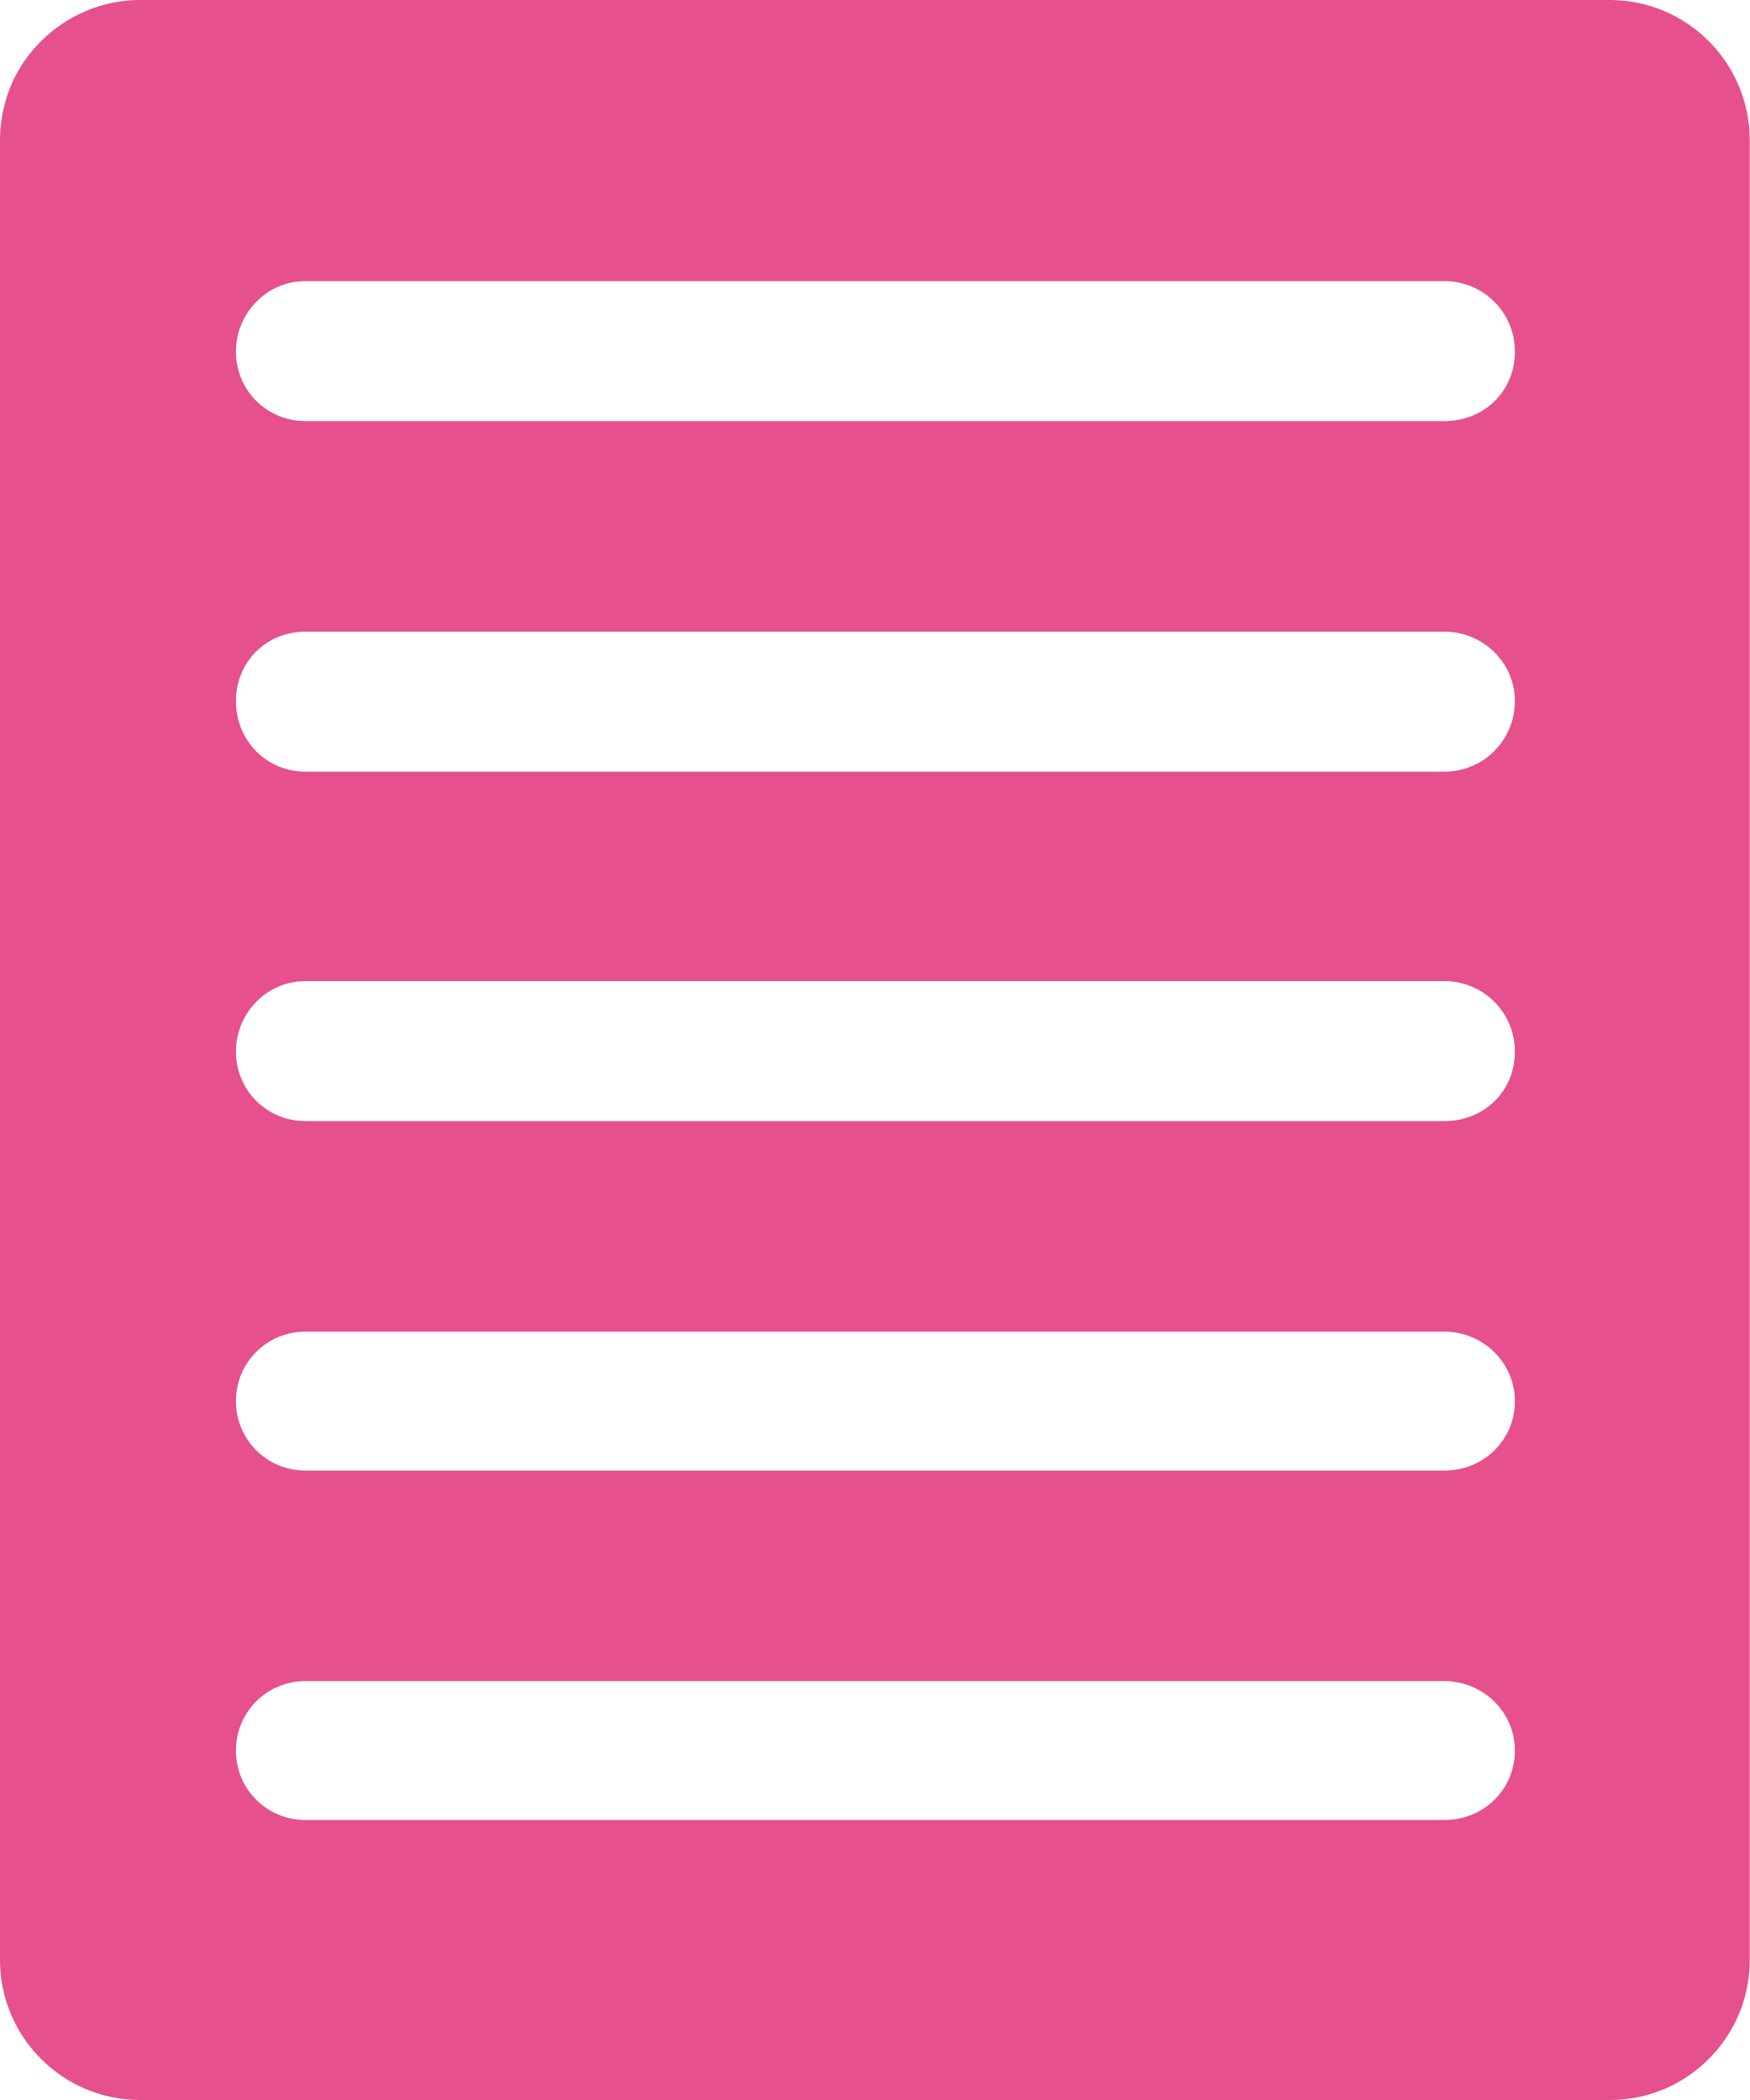
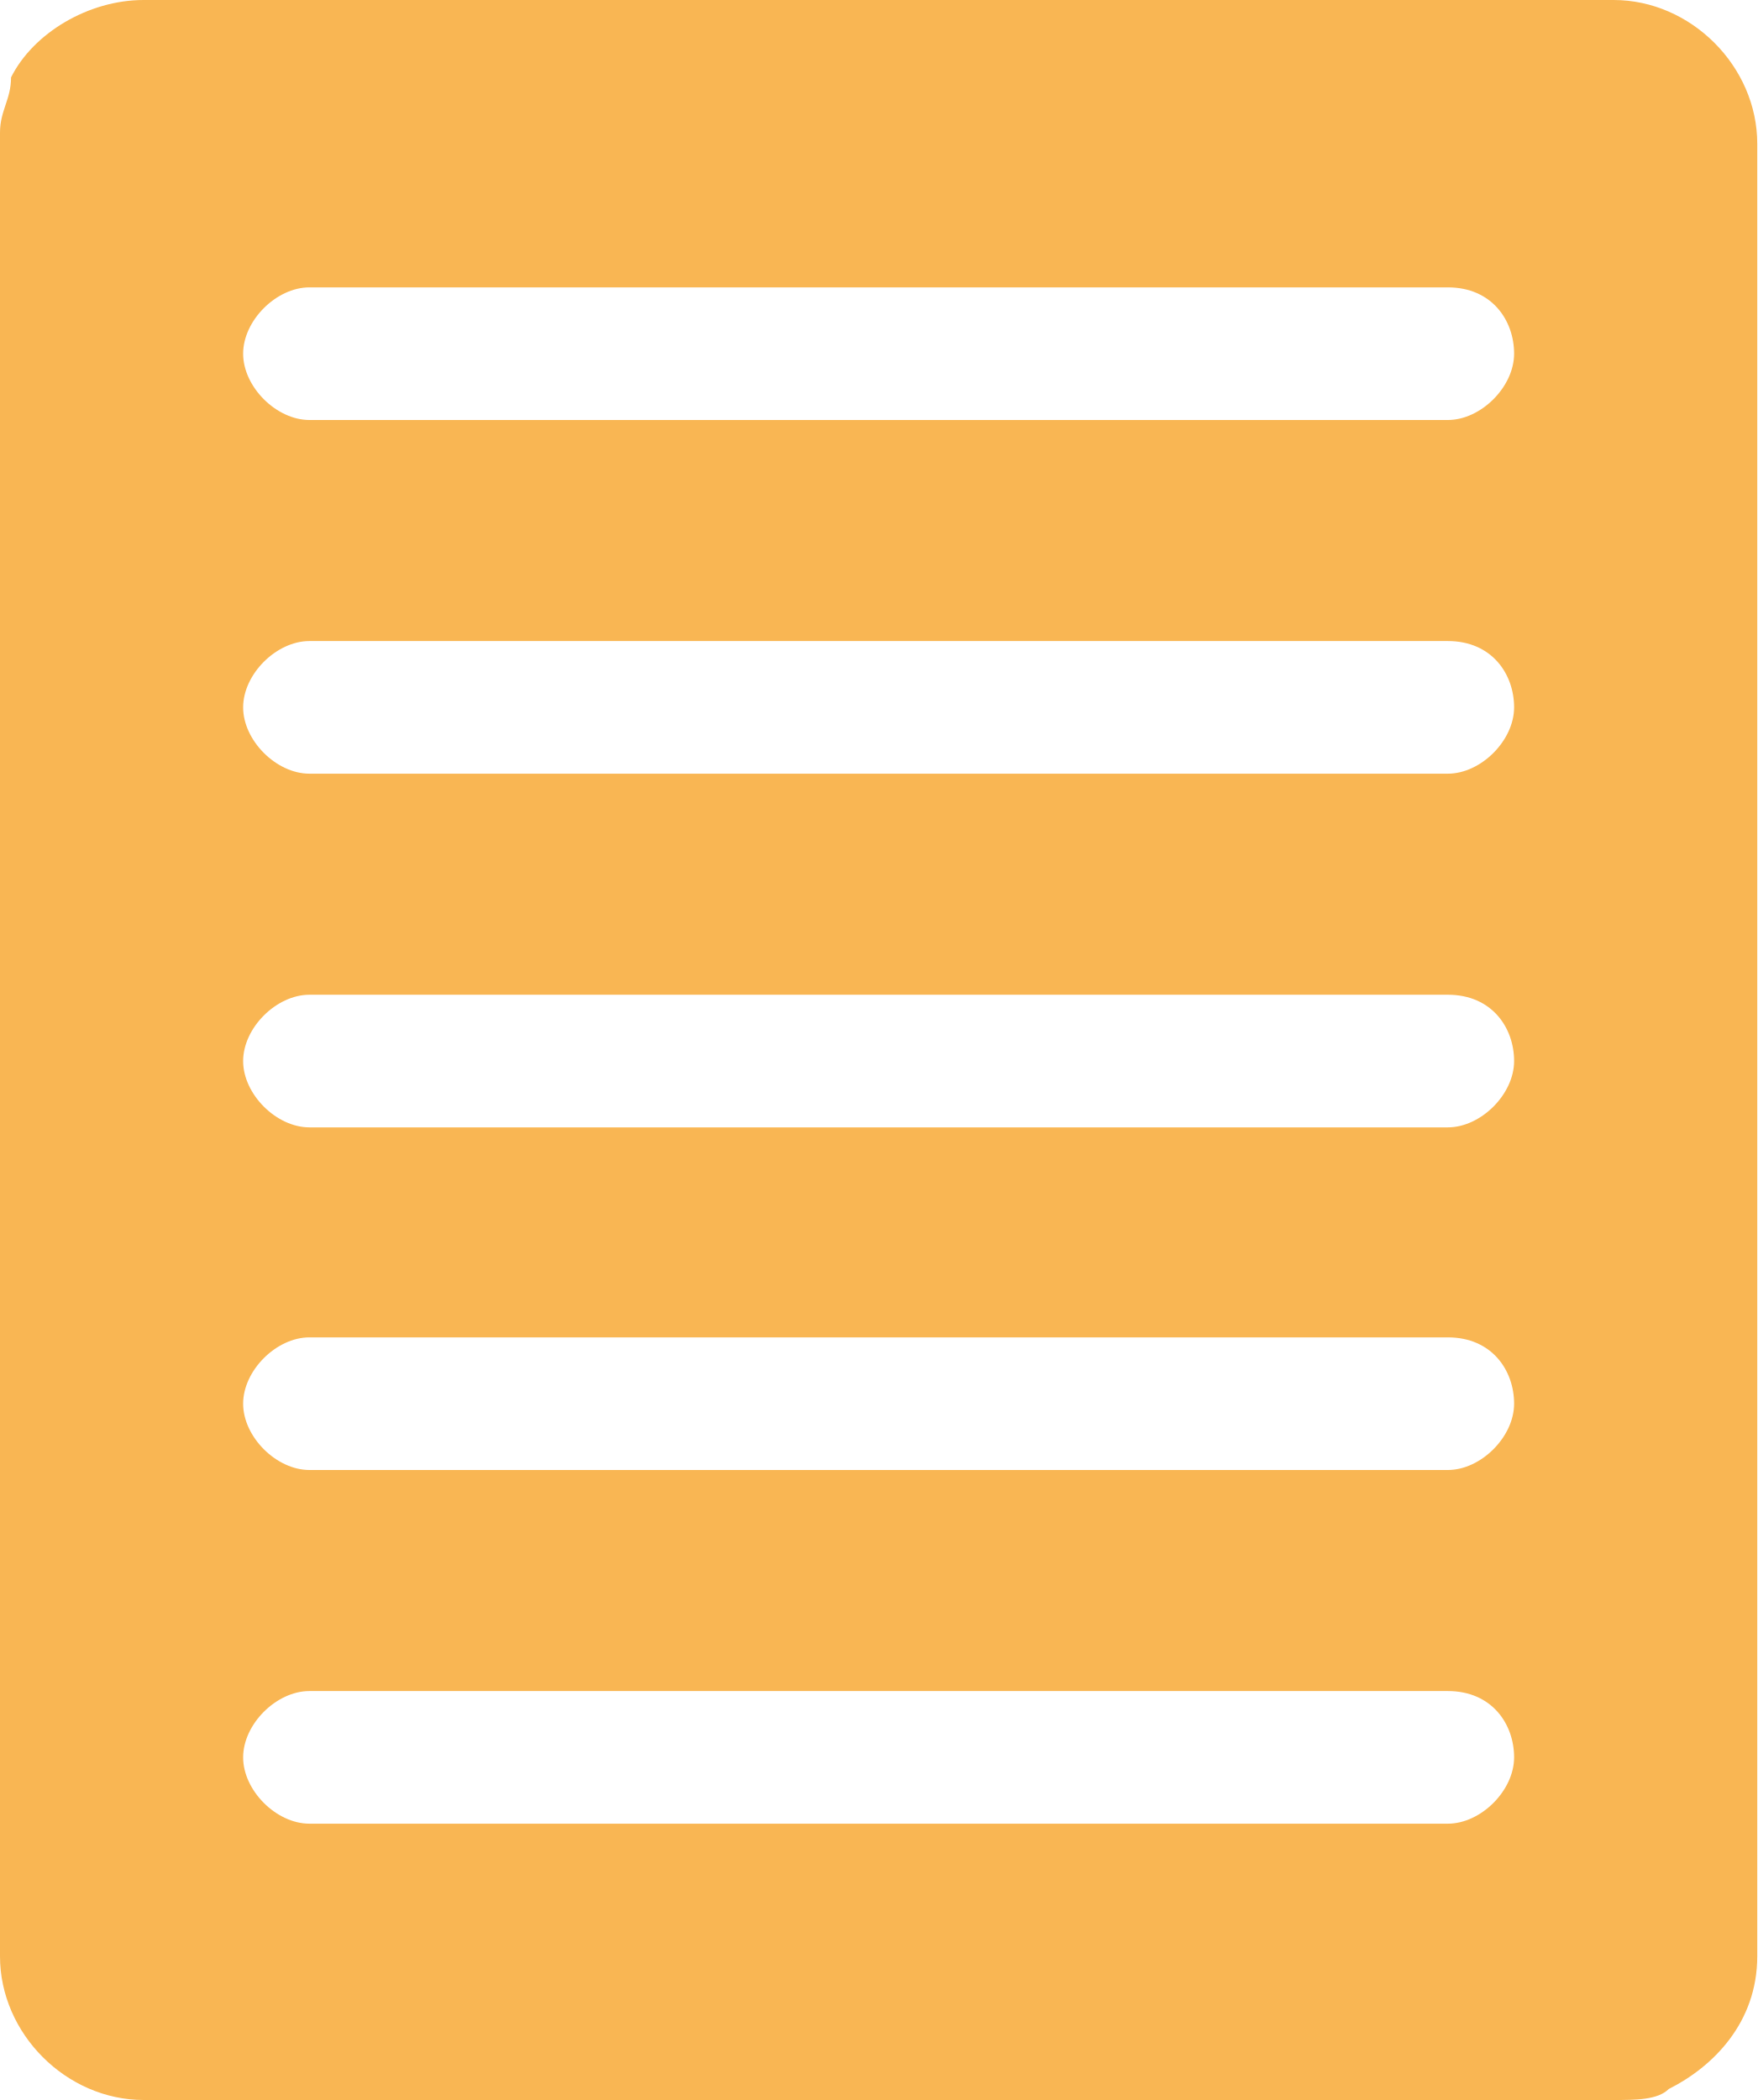
- <svg xmlns="http://www.w3.org/2000/svg" viewBox="0 0 15.87 19.05">
+ <svg xmlns="http://www.w3.org/2000/svg" id="Layer_1" version="1.1" viewBox="0 0 15.9 19">
  <defs>
-     <style>.d{fill:#e6508c;}</style>
+     <style>
+       .st0 {
+         fill: #f9b653;
+       }
+     </style>
  </defs>
-   <g id="a" />
  <g id="b">
    <g id="c">
-       <path class="d" d="M14.6,0H1.27C.76,0,.31,.31,.11,.75c-.07,.16-.11,.34-.11,.52V17.78c0,.7,.57,1.27,1.27,1.27H14.6c.19,0,.36-.04,.52-.11,.44-.2,.75-.64,.75-1.16V1.27c0-.7-.57-1.27-1.27-1.27Zm-1.5,16.51H2.77c-.35,0-.63-.28-.63-.63s.28-.63,.63-.63H13.1c.35,0,.64,.28,.64,.63s-.28,.63-.64,.63Zm0-3.17H2.77c-.35,0-.63-.28-.63-.63s.28-.63,.63-.63H13.1c.35,0,.64,.28,.64,.63s-.28,.63-.64,.63Zm0-3.17H2.77c-.35,0-.63-.28-.63-.63s.28-.64,.63-.64H13.1c.35,0,.64,.28,.64,.64s-.28,.63-.64,.63Zm0-3.17H2.77c-.35,0-.63-.28-.63-.64s.28-.63,.63-.63H13.1c.35,0,.64,.28,.64,.63s-.28,.64-.64,.64Zm0-3.18H2.77c-.35,0-.63-.28-.63-.63s.28-.64,.63-.64H13.1c.35,0,.64,.28,.64,.64s-.28,.63-.64,.63Z" />
+       <path class="st0" d="M14.6,0H1.3C.8,0,.3.3.1.7c0,.2-.1.3-.1.5v16.5c0,.7.6,1.3,1.3,1.3h13.3c.2,0,.4,0,.5-.1.4-.2.8-.6.8-1.2V1.3C15.9.6,15.3,0,14.6,0ZM13.1,16.5H2.8c-.3,0-.6-.3-.6-.6s.3-.6.6-.6h10.3c.4,0,.6.3.6.6s-.3.6-.6.6ZM13.1,13.3H2.8c-.3,0-.6-.3-.6-.6s.3-.6.6-.6h10.3c.4,0,.6.3.6.6s-.3.6-.6.6ZM13.1,10.2H2.8c-.3,0-.6-.3-.6-.6s.3-.6.6-.6h10.3c.4,0,.6.3.6.6s-.3.6-.6.6ZM13.1,7H2.8c-.3,0-.6-.3-.6-.6s.3-.6.6-.6h10.3c.4,0,.6.3.6.6s-.3.6-.6.6ZM13.1,3.8H2.8c-.3,0-.6-.3-.6-.6s.3-.6.6-.6h10.3c.4,0,.6.3.6.6s-.3.6-.6.6Z" />
    </g>
  </g>
</svg>
